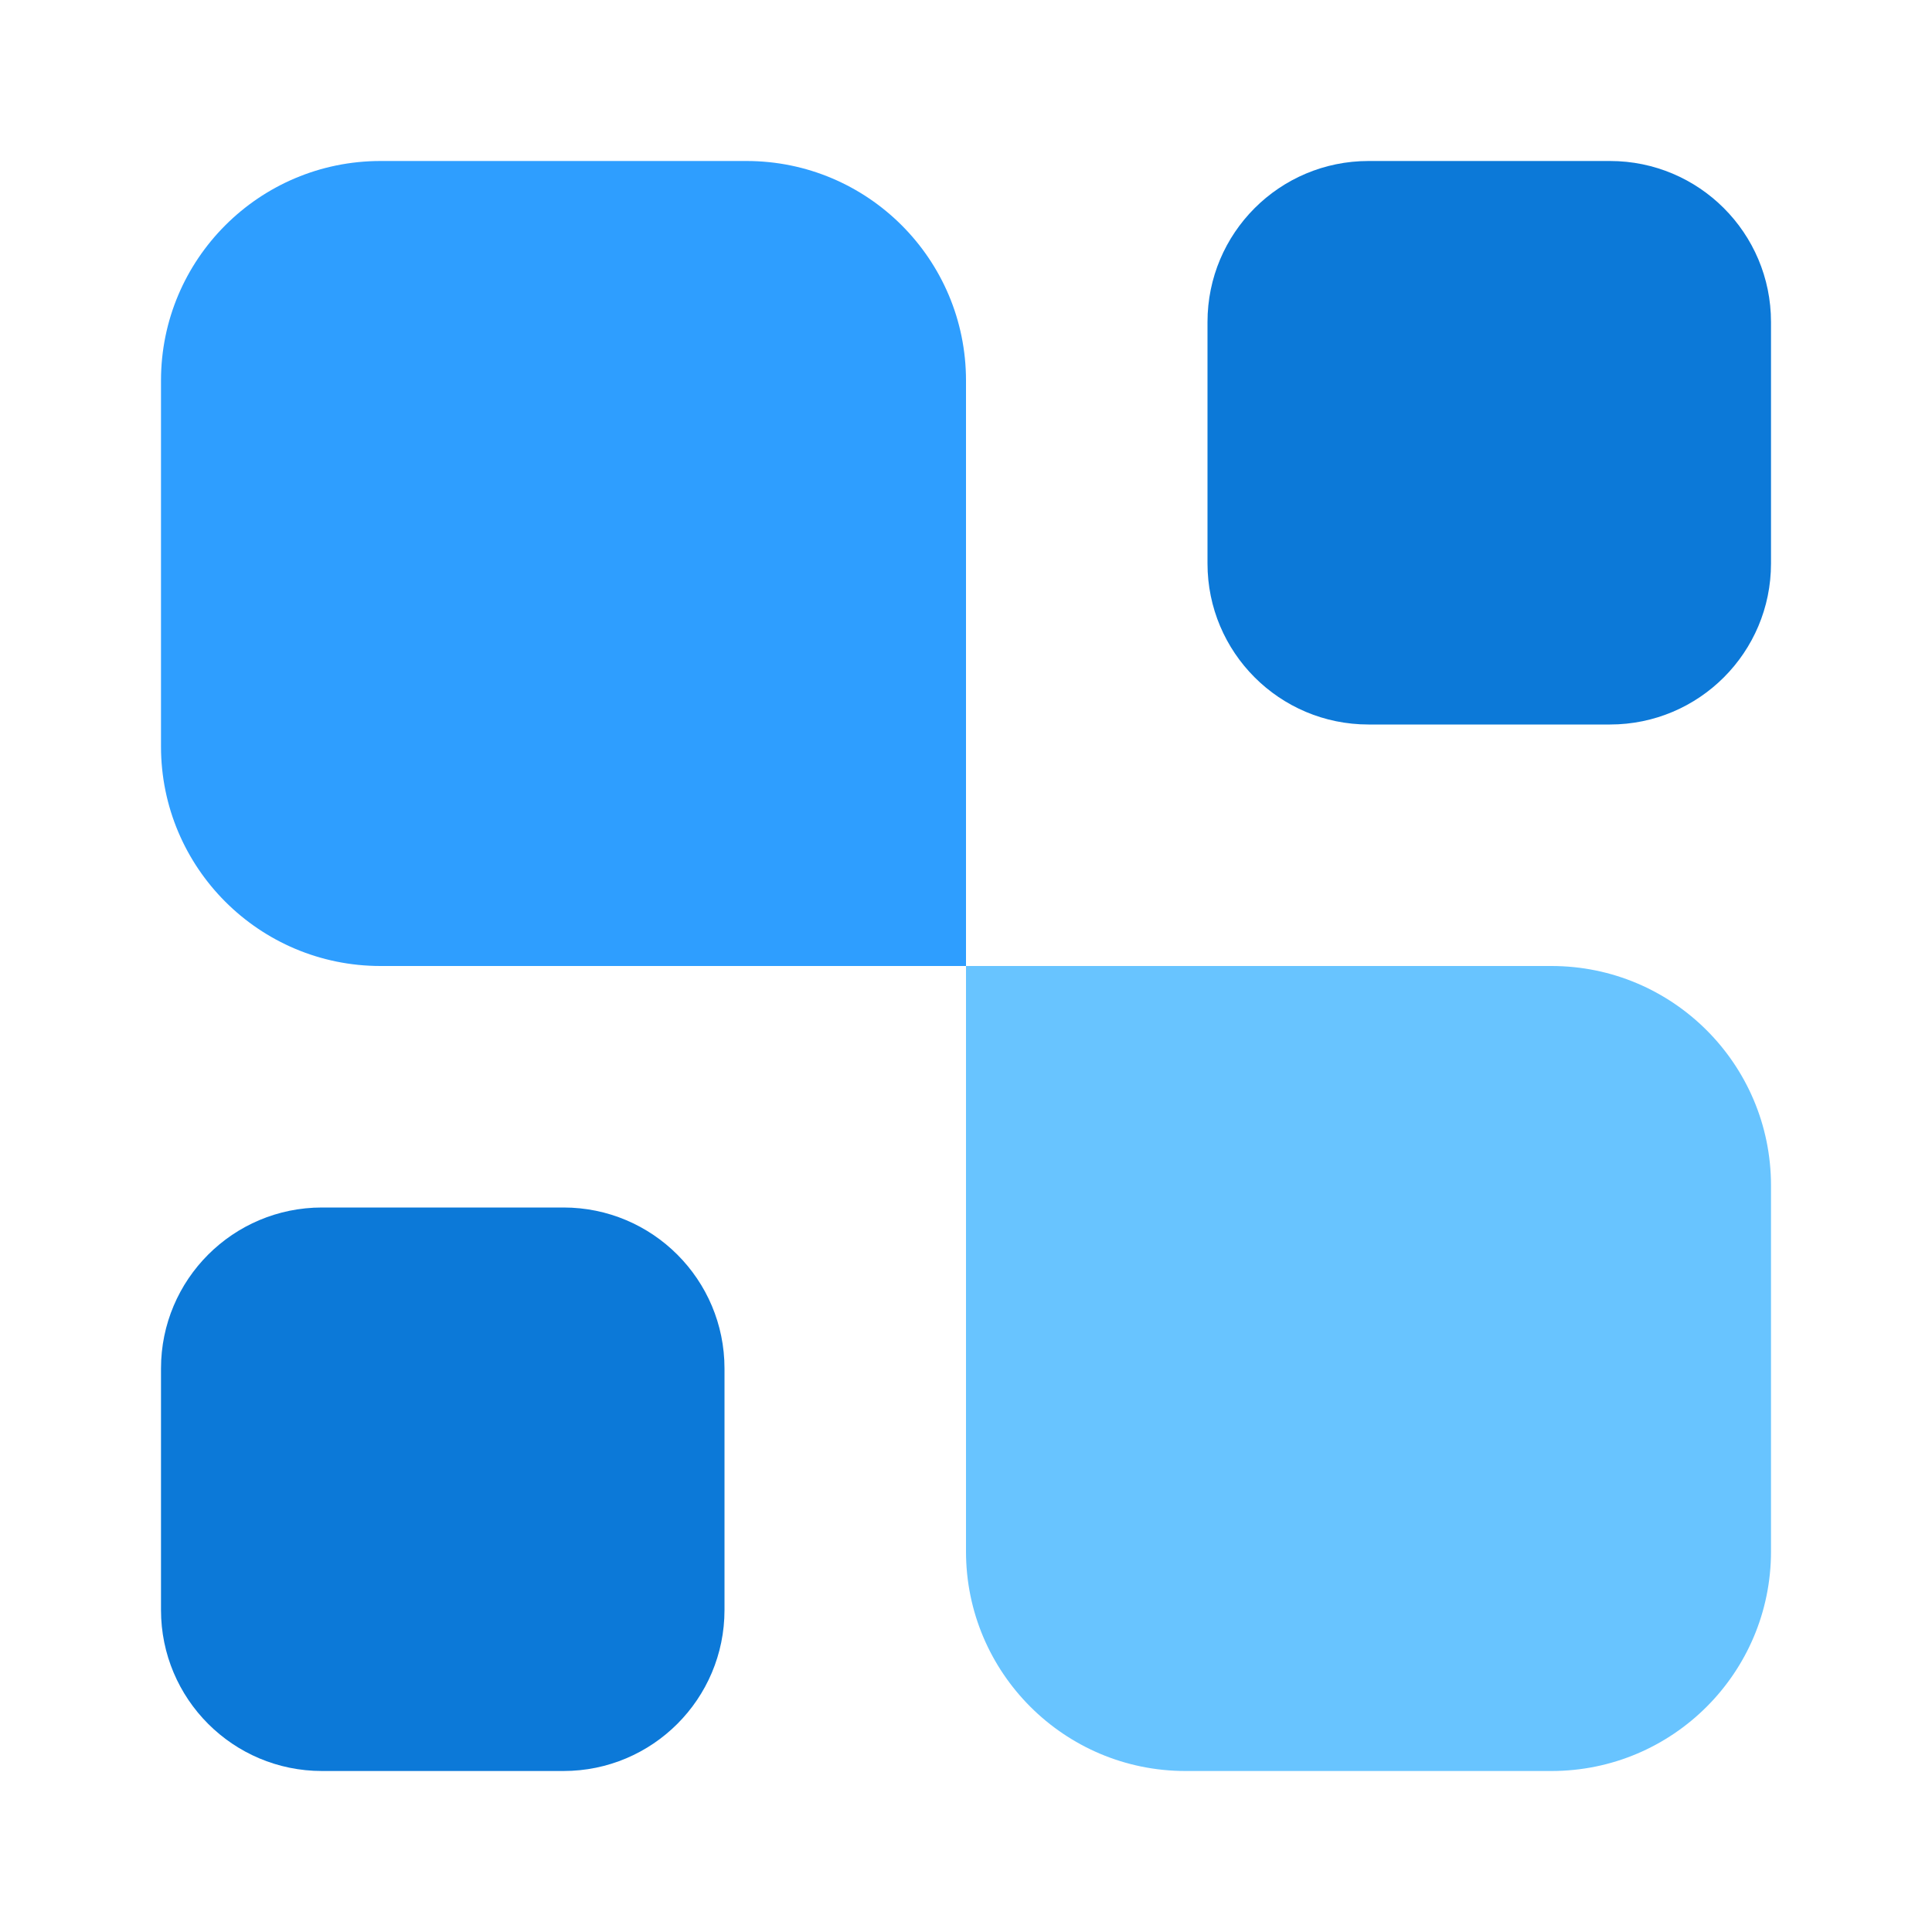
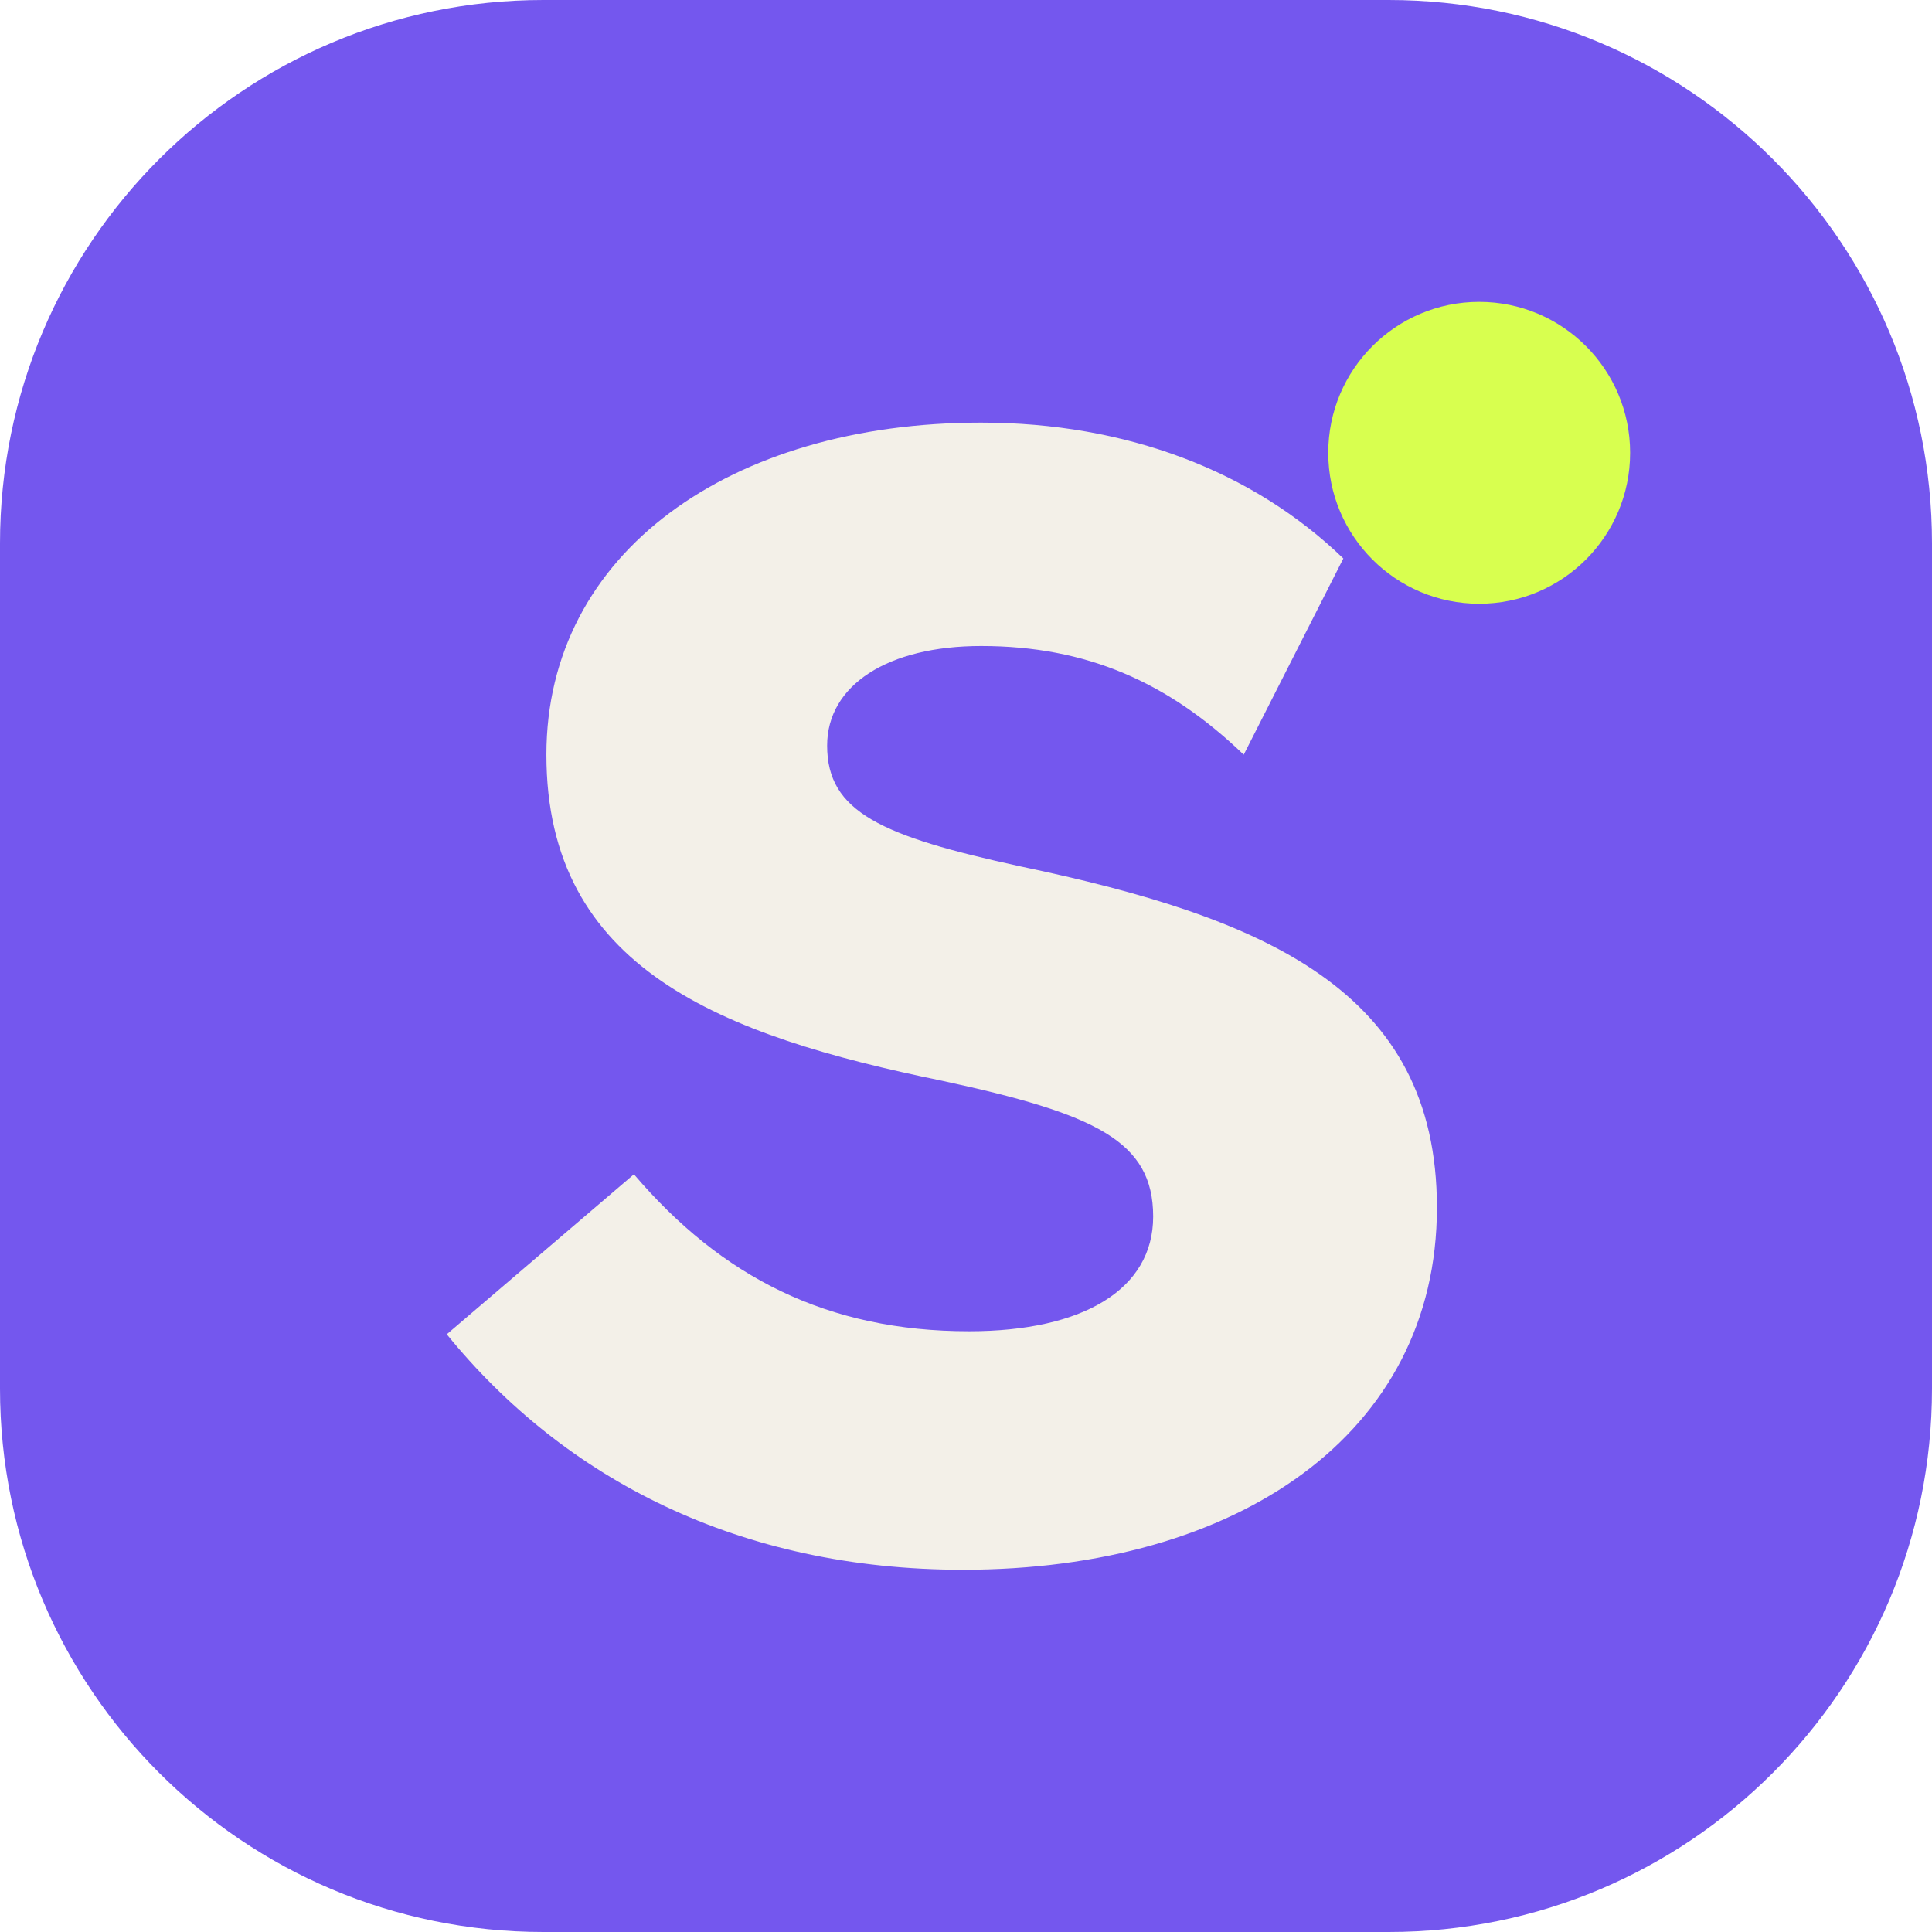
- <svg xmlns="http://www.w3.org/2000/svg" width="24" height="24" viewBox="0 0 24 24" fill="none">
-   <path d="M22 19.273C22 20.779 20.779 22 19.273 22H14.727C13.221 22 12 20.779 12 19.273V12H19.273C20.779 12 22 13.221 22 14.727V19.273Z" fill="#68C4FF" />
-   <path d="M20 2C21.105 2 22 2.895 22 4V7C22 8.105 21.105 9 20 9H17C15.895 9 15 8.105 15 7V4C15 2.895 15.895 2 17 2H20Z" fill="#0C79D8" />
-   <path d="M7 15C8.105 15 9 15.895 9 17V20C9 21.105 8.105 22 7 22H4C2.895 22 2 21.105 2 20V17C2 15.895 2.895 15 4 15H7Z" fill="#0C79D8" />
-   <path d="M12 12H4.727C3.221 12 2 10.779 2 9.273V4.727C2 3.221 3.221 2 4.727 2H9.273C10.779 2 12 3.221 12 4.727V12Z" fill="#2E9EFF" />
+ <svg xmlns="http://www.w3.org/2000/svg" viewBox="0 0 64 64">
+   <rect width="64" height="64" rx="18" fill="#7457ee" />
+   <path d="M44.5 18.5c-3-2.9-7.2-4.5-12-4.5-8.3 0-14.4 4.3-14.4 11 0 7.1 5.8 9.3 13.1 10.8 5.1 1.1 7 2 7 4.5 0 2.4-2.3 3.8-6.1 3.8-4.7 0-8.2-1.8-11.1-5.2l-6.2 5.3C18.7 49 24.5 52 31.9 52c9.1 0 15.7-4.5 15.7-12 0-7.2-5.7-9.6-13.8-11.3-4.6-1-6.4-1.8-6.4-4 0-2 2-3.3 5.1-3.3 3.5 0 6.2 1.2 8.7 3.6l3.3-6.5Z" fill="#f3f0e8" />
+   <circle cx="49" cy="15" r="5" fill="#d8ff4f" />
</svg>
